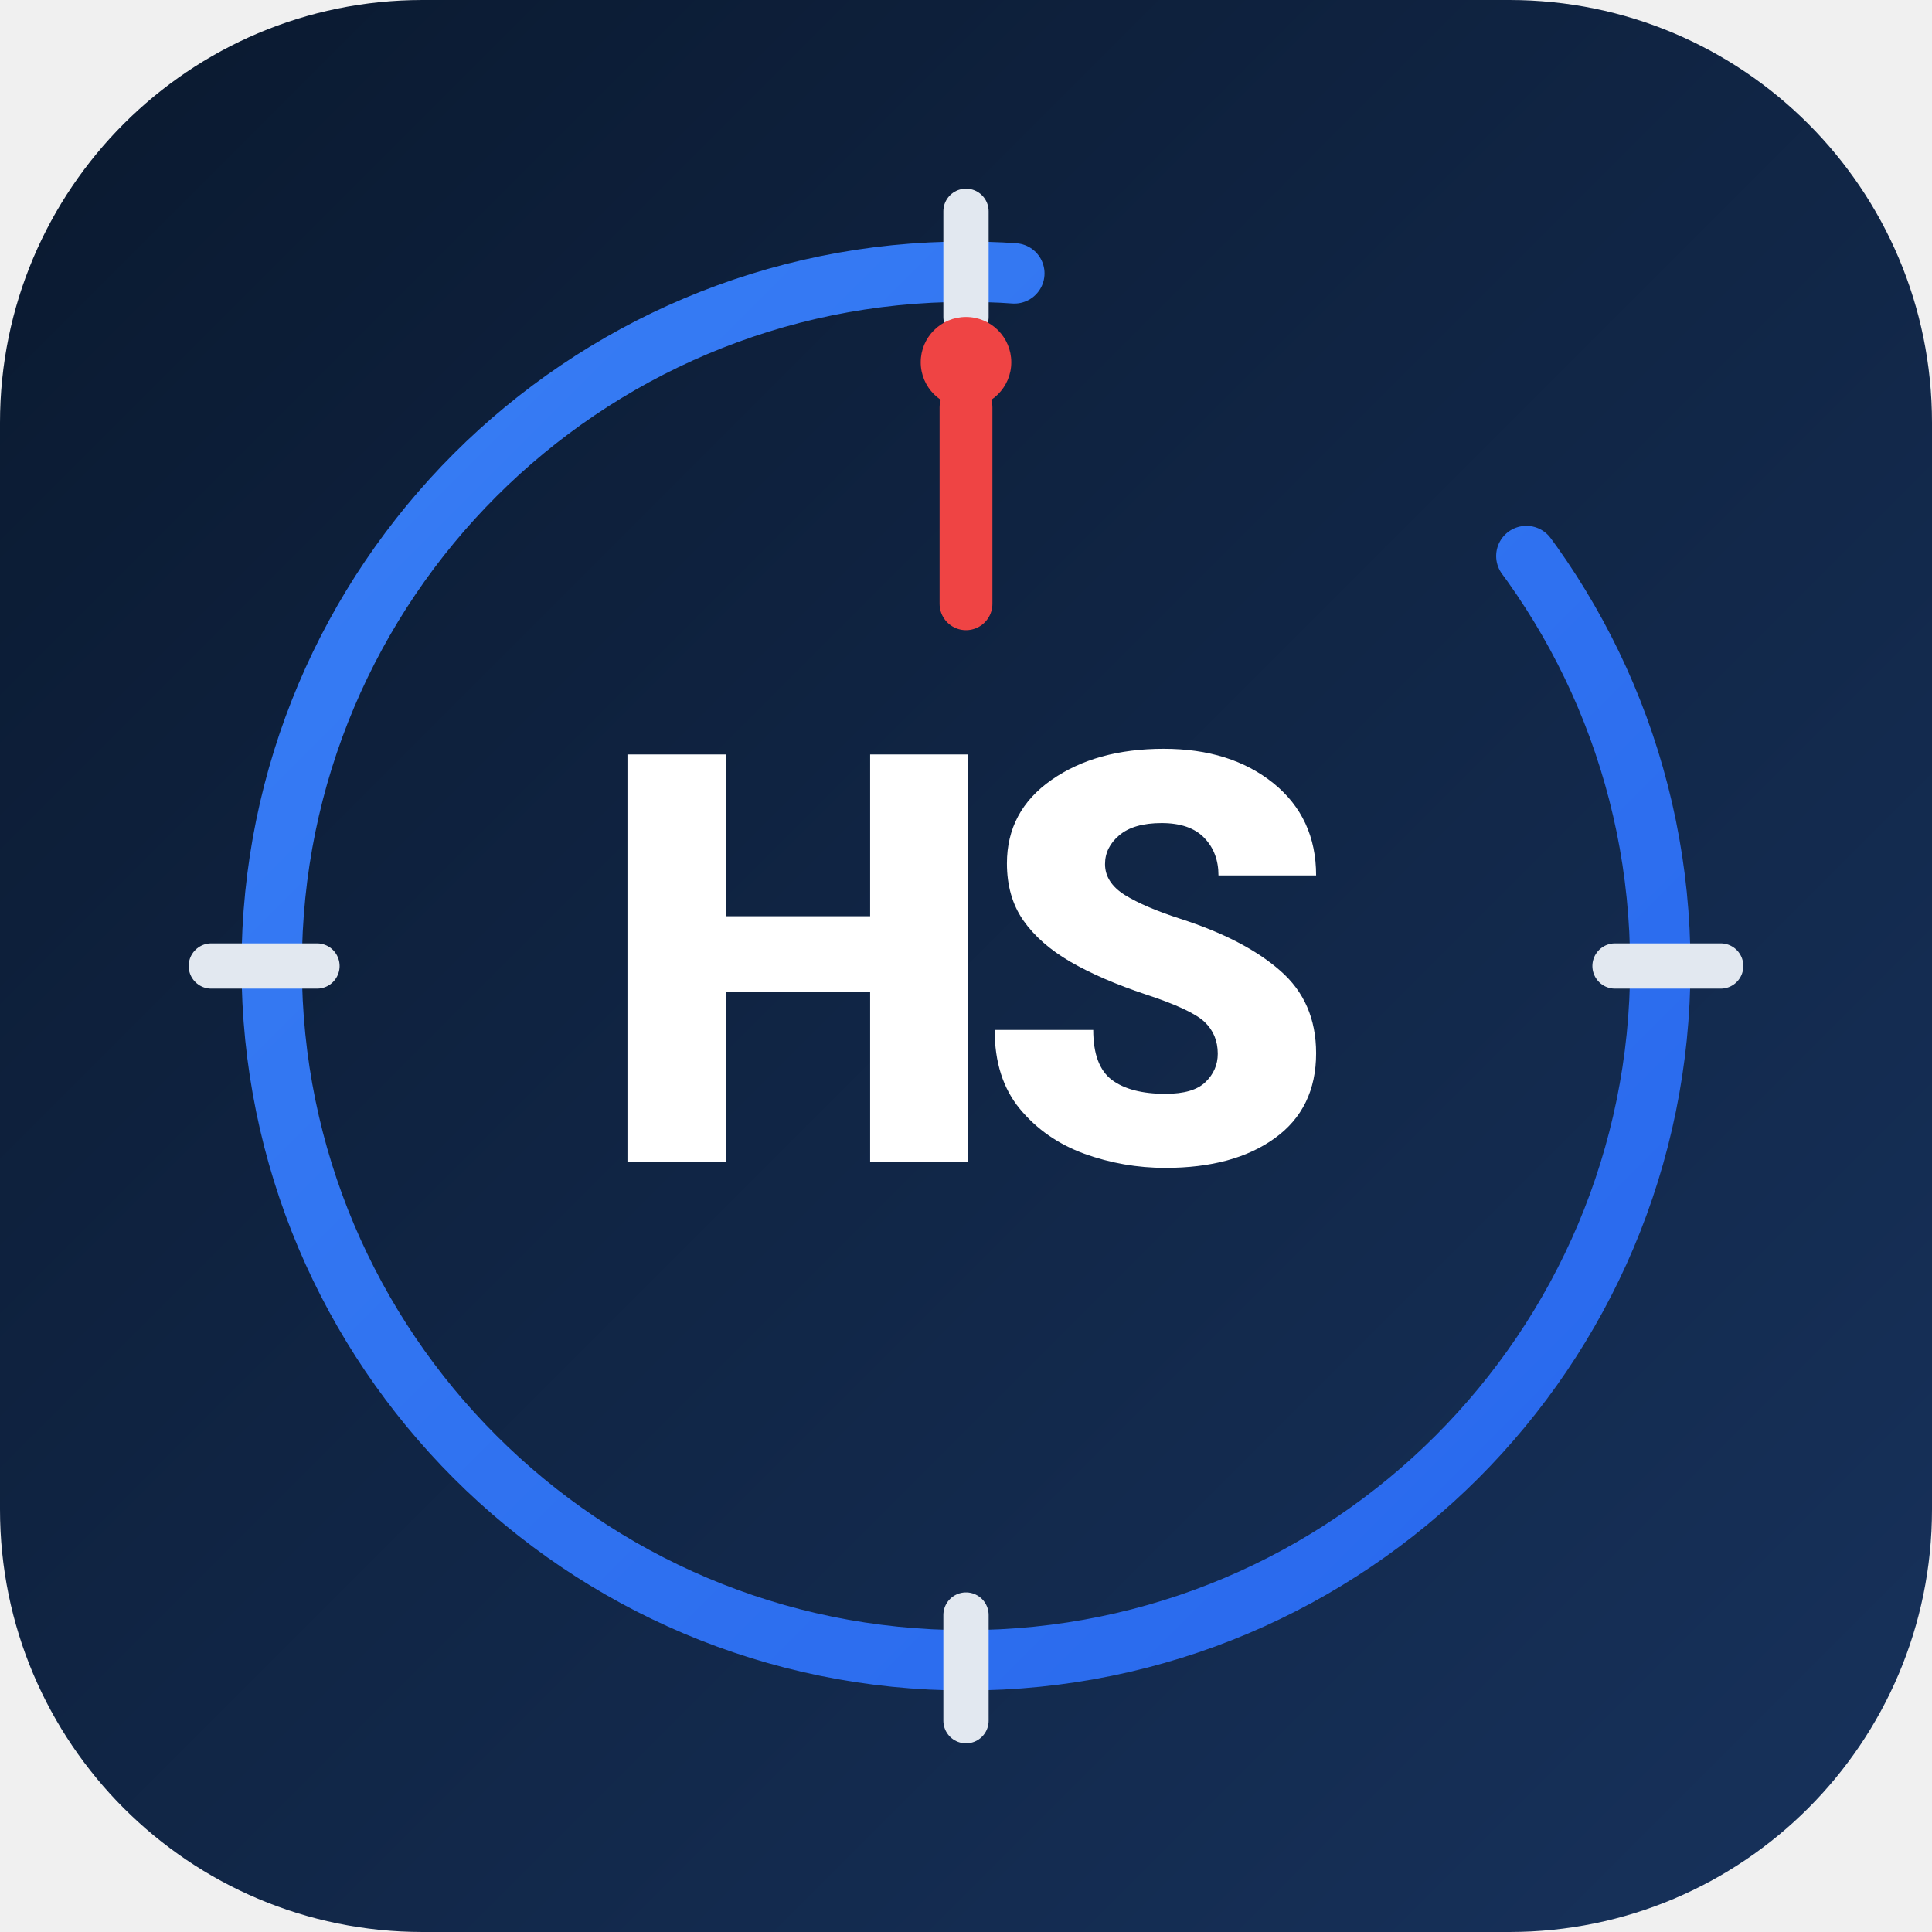
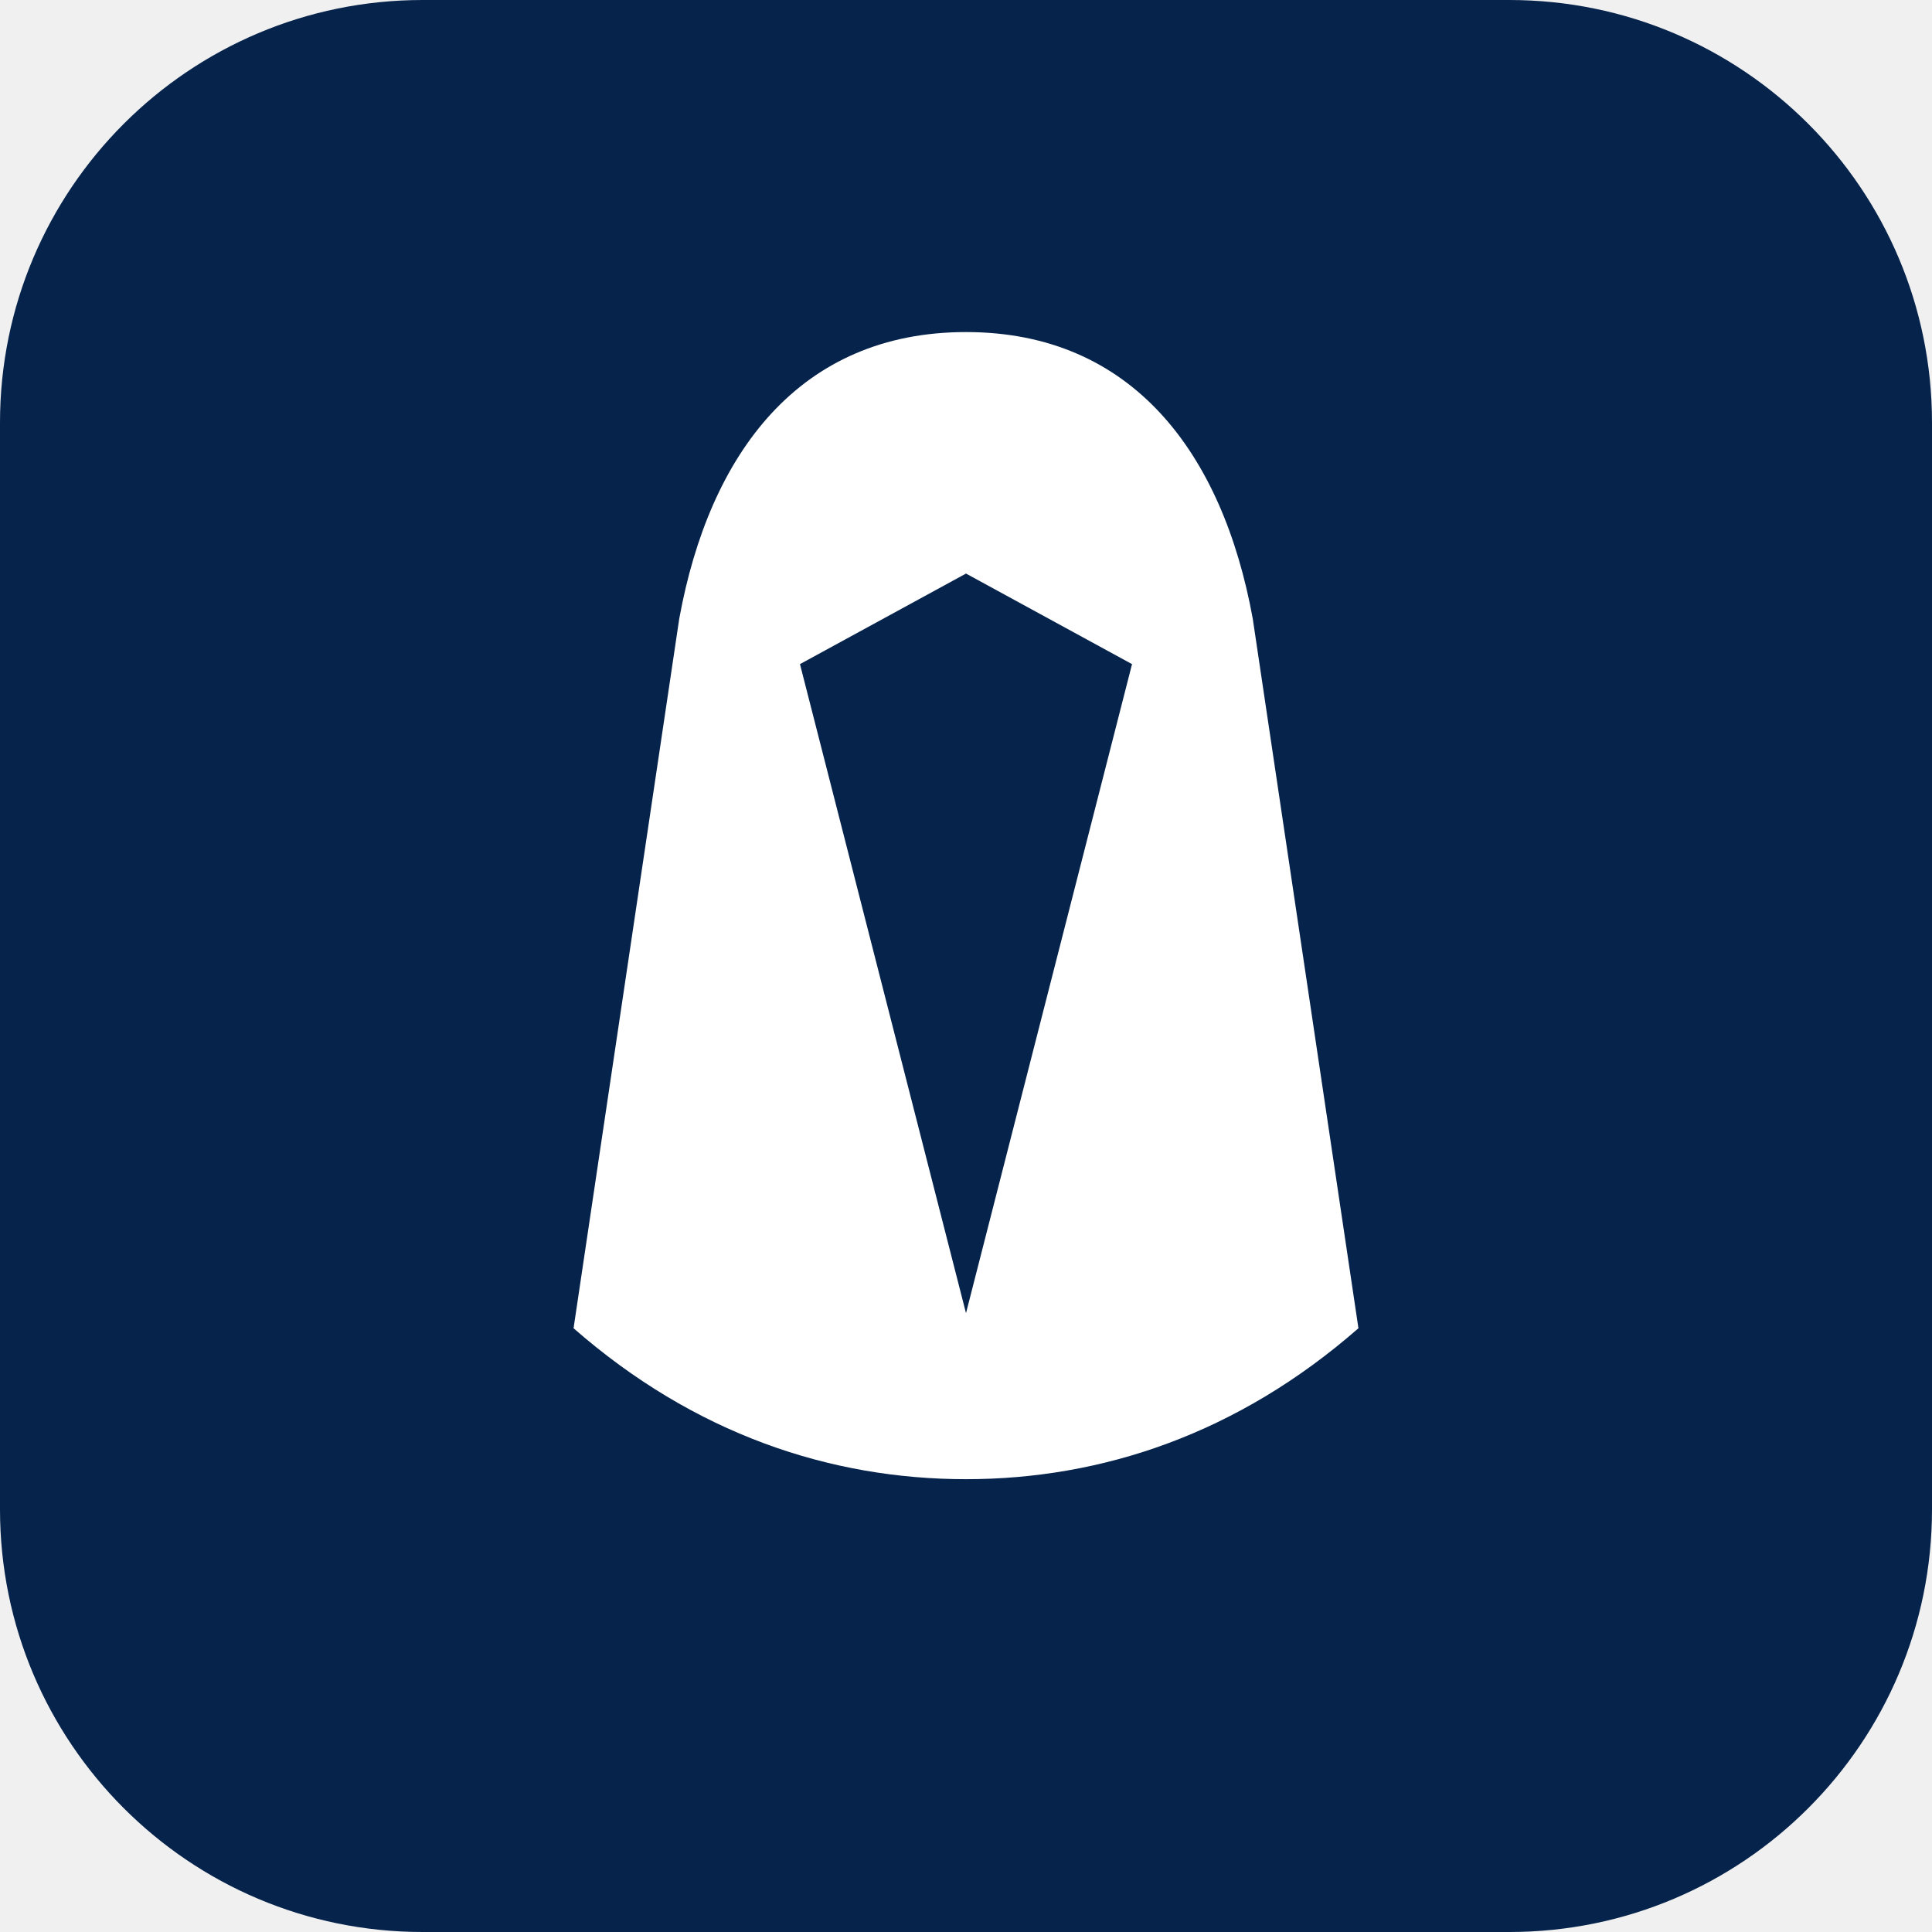
<svg xmlns="http://www.w3.org/2000/svg" viewBox="0 0 128 128" fill="none">
-   <defs>
-     <linearGradient id="hsNavy" x1="0" y1="0" x2="128" y2="128" gradientUnits="userSpaceOnUse">
-       <stop offset="0%" stop-color="#0A192F" />
-       <stop offset="100%" stop-color="#17325C" />
-     </linearGradient>
-     <linearGradient id="hsAccent" x1="0" y1="0" x2="128" y2="128" gradientUnits="userSpaceOnUse">
-       <stop offset="0%" stop-color="#3B82F6" />
-       <stop offset="100%" stop-color="#2563EB" />
-     </linearGradient>
-   </defs>
-   <rect width="128" height="128" rx="28" fill="url(#hsNavy)" />
-   <circle cx="64" cy="64" r="46" stroke="url(#hsAccent)" stroke-width="4" stroke-dasharray="220 40" stroke-linecap="round" />
-   <line x1="64" y1="14" x2="64" y2="21" stroke="#E2E8F0" stroke-width="3" stroke-linecap="round" />
-   <line x1="114" y1="64" x2="107" y2="64" stroke="#E2E8F0" stroke-width="3" stroke-linecap="round" />
-   <line x1="64" y1="114" x2="64" y2="107" stroke="#E2E8F0" stroke-width="3" stroke-linecap="round" />
-   <line x1="14" y1="64" x2="21" y2="64" stroke="#E2E8F0" stroke-width="3" stroke-linecap="round" />
-   <path d="M64 27 L64 40" stroke="#EF4444" stroke-width="3.5" stroke-linecap="round" />
-   <circle cx="64" cy="24" r="3" fill="#EF4444" />
-   <text x="64" y="77" text-anchor="middle" font-family="system-ui, -apple-system, 'Segoe UI', Roboto, sans-serif" font-weight="800" font-size="38" letter-spacing="-1.5" fill="#FFFFFF">HS</text>
+   <rect width="128" height="128" rx="28" fill="#06234B" />
+   <path d="M64 22C53 22 47 30 45 41L38 88C46 95 55 98 64 98C73 98 82 95 90 88L83 41C81 30 75 22 64 22Z" fill="#FFFFFF" />
+   <path d="M64 38L75 44L64 87L53 44Z" fill="#06234B" />
</svg>
